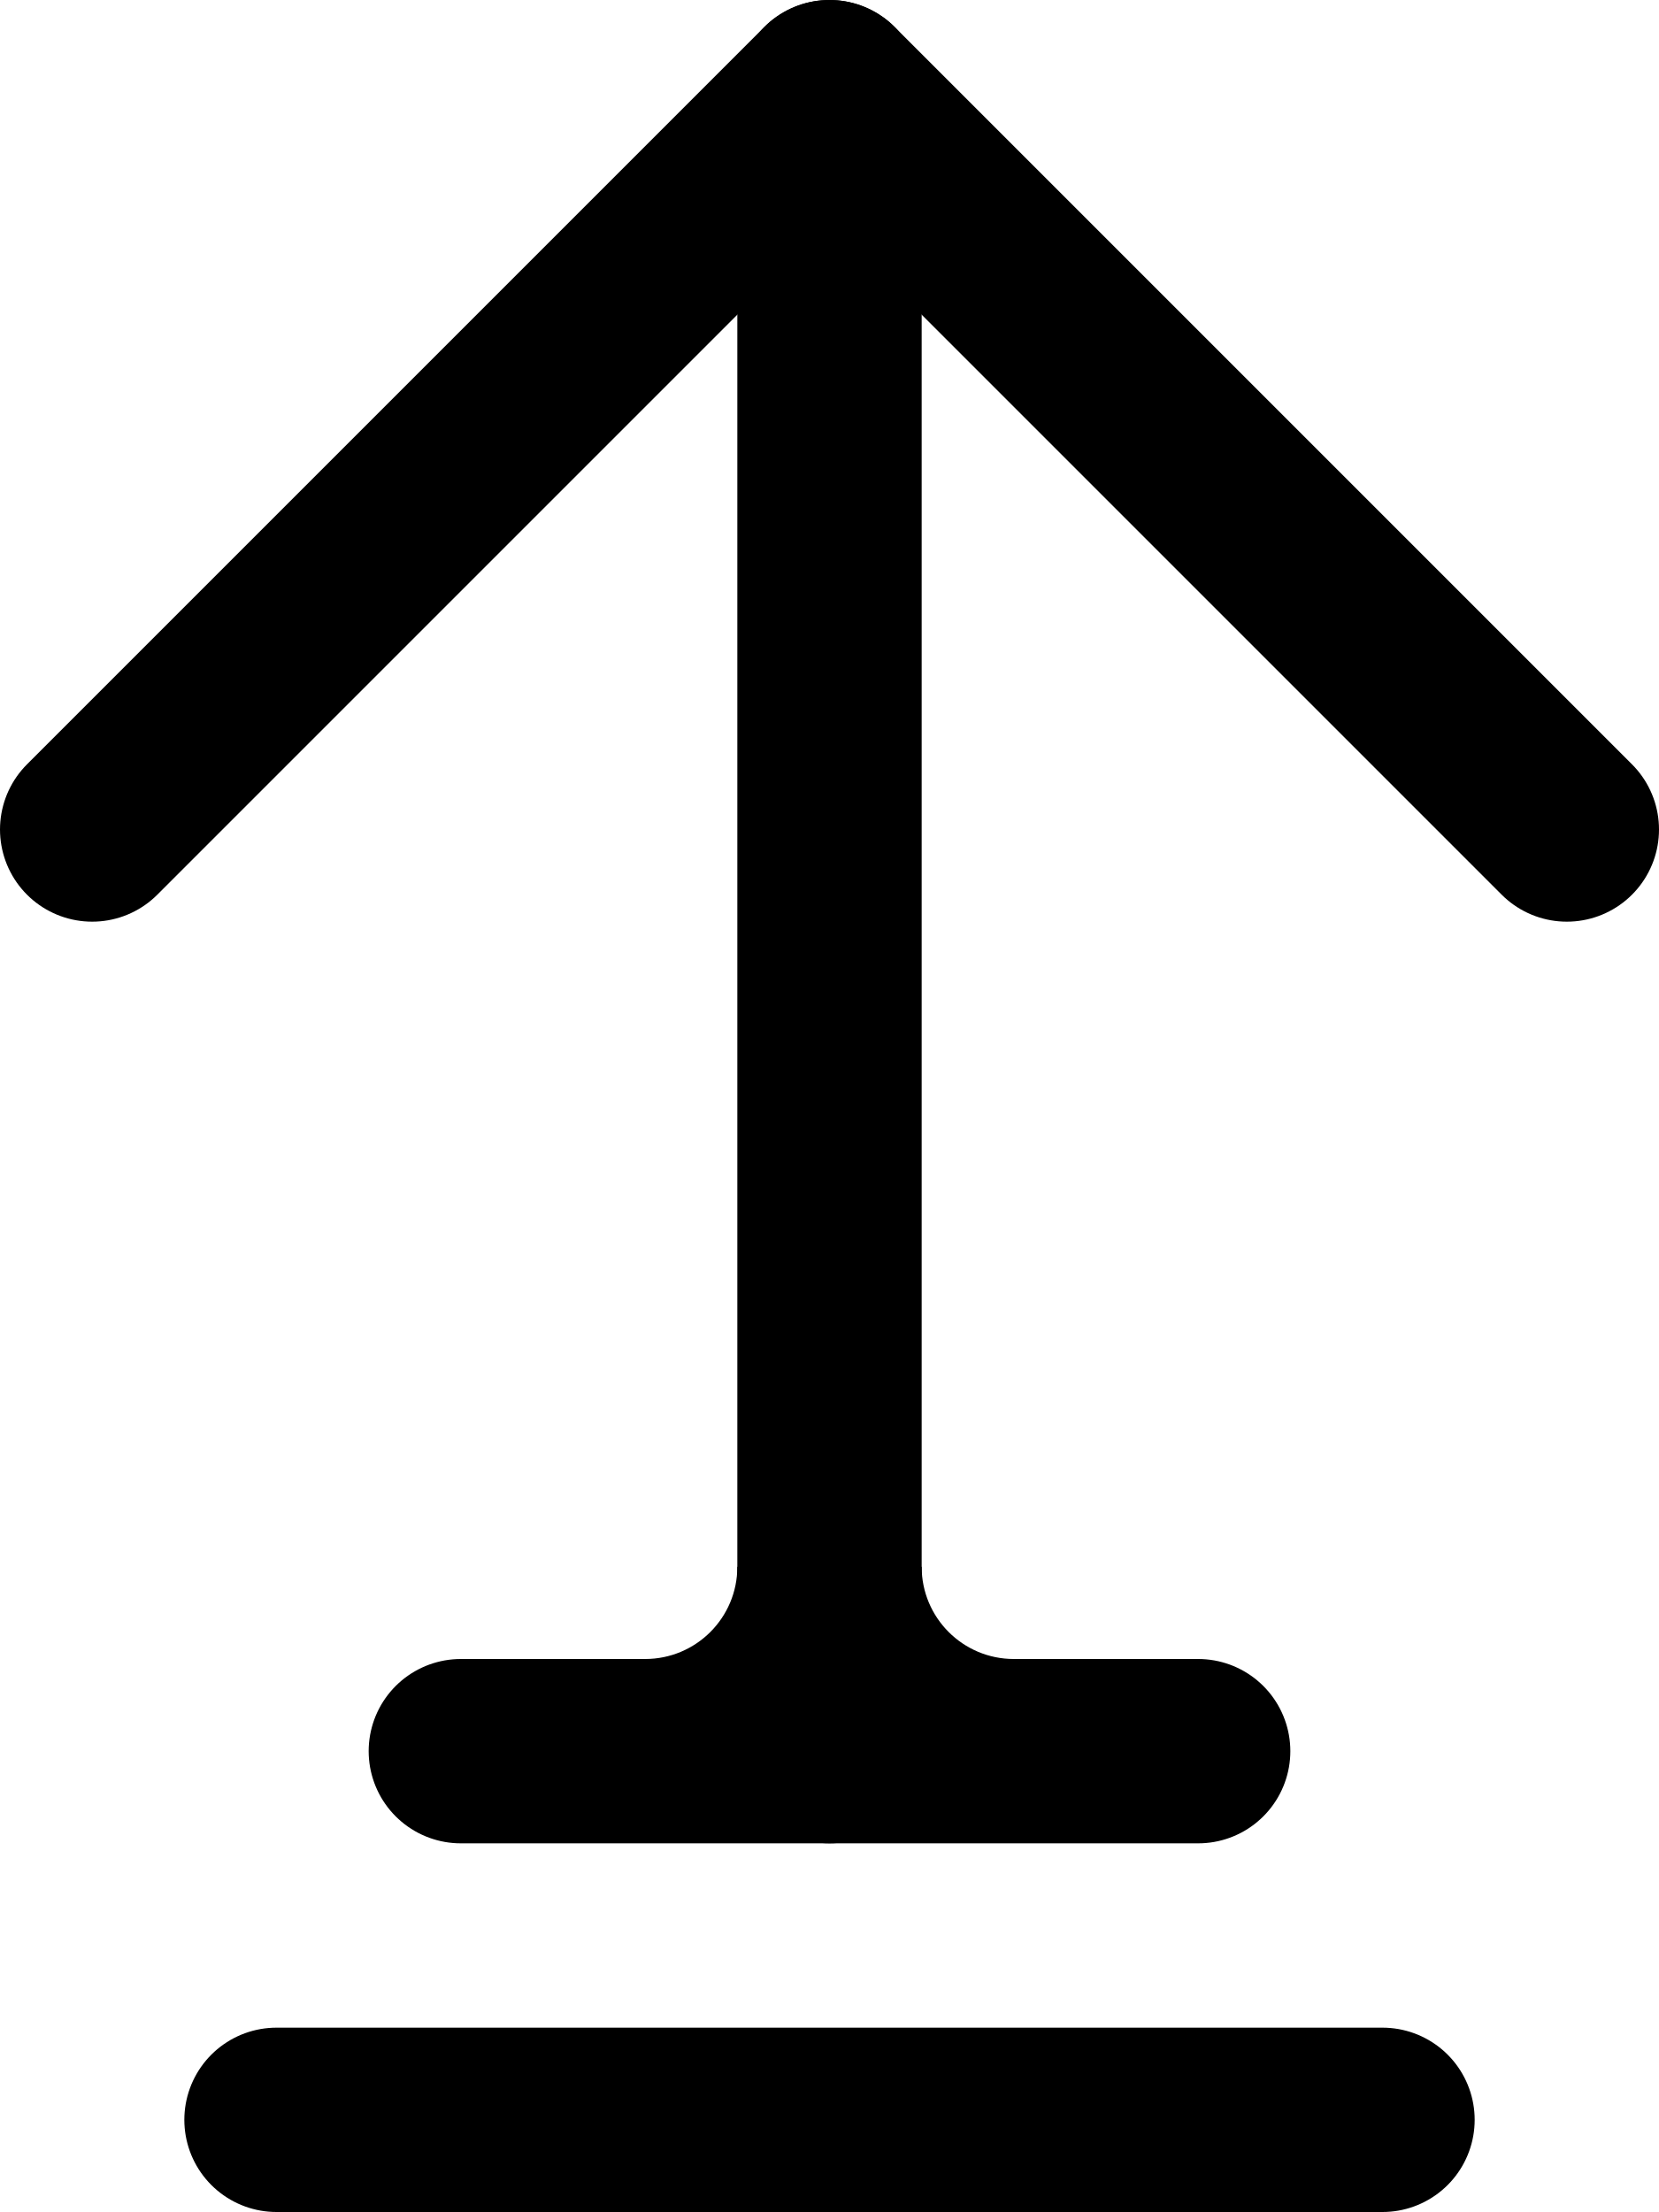
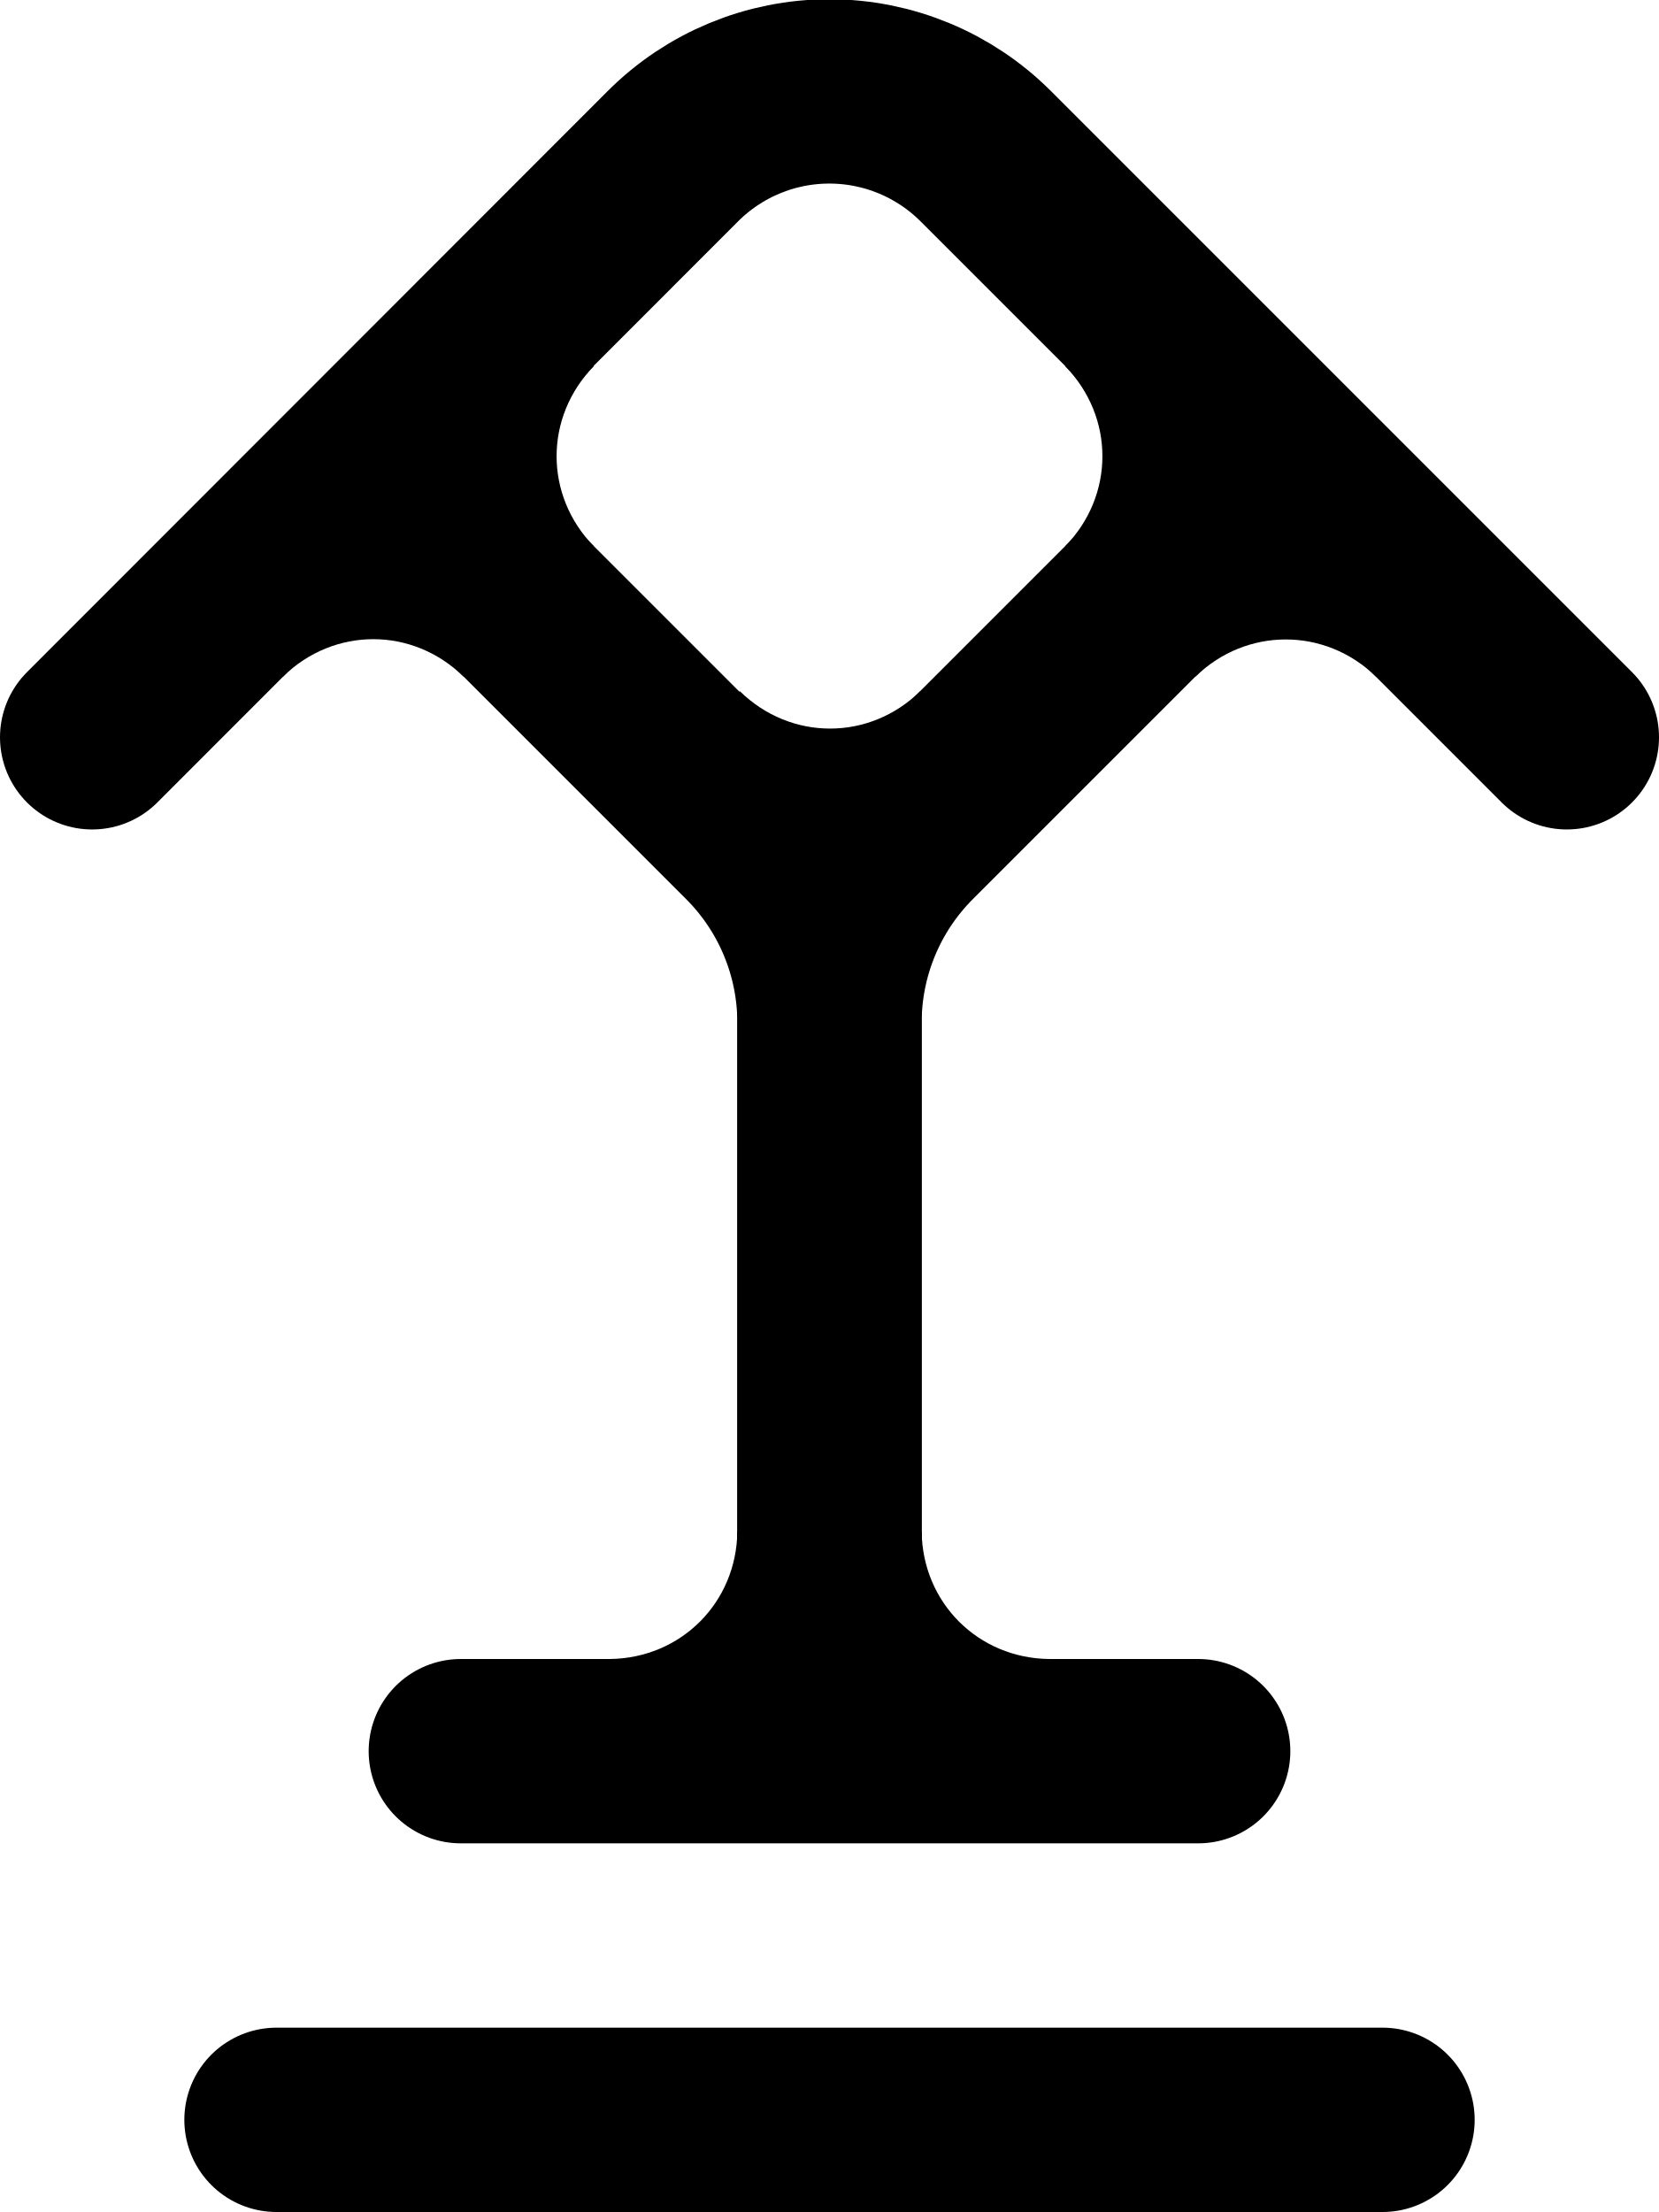
<svg xmlns="http://www.w3.org/2000/svg" width="4.5" height="6" viewBox="0 0 4.5 6" version="1.1" id="svg1">
-   <defs id="defs1" />
+   <defs id="defs1">
+     </defs>
  <g id="layer1">
-     <path style="fill:none;fill-opacity:1;stroke:#000000;stroke-width:0.5;stroke-linecap:round;stroke-linejoin:round;stroke-dasharray:none;stroke-opacity:1;paint-order:stroke fill markers" d="m 4.25,2.25 -2,-2 -2,2" id="path3" />
-     <path style="fill:none;stroke:#000000;stroke-width:0.5;stroke-linecap:round;stroke-linejoin:round;stroke-opacity:1;paint-order:fill markers stroke" d="m 2.25,0.25 v 4.5" id="path1" />
    <path style="fill:#000000;stroke:#000000;stroke-width:0.5;stroke-linecap:round;stroke-linejoin:round;stroke-opacity:1;paint-order:fill markers stroke" d="m 1.25,4.75 h 2" id="path2" />
    <path style="fill:#000000;stroke:#000000;stroke-width:0.5;stroke-linecap:round;stroke-linejoin:round;stroke-opacity:1;paint-order:fill markers stroke" d="m 0.75,5.75 h 3" id="path2-3" />
-     <path id="rect1-1-3-6-0-9" style="fill:#000000;fill-opacity:1;stroke:none;stroke-width:0.5;stroke-linecap:round;stroke-linejoin:round;stroke-opacity:1;paint-order:fill markers stroke" d="m 1.75,4.75 -1e-7,-0.25 a 0.25,0.25 0 0 0 0.25,-0.25 h 0.25 V 4.5 L 2.25,4.75 H 2 Z" />
-     <path id="rect1-1-3-6-0-9-6" style="fill:#000000;fill-opacity:1;stroke:none;stroke-width:0.5;stroke-linecap:round;stroke-linejoin:round;stroke-opacity:1;paint-order:fill markers stroke" d="M 2.75,4.75 V 4.5 A 0.25,0.25 0 0 1 2.5,4.25 H 2.25 V 4.5 4.75 H 2.5 Z" />
+     <path id="rect5-5-8" style="fill:#000000;fill-opacity:1;stroke:none;stroke-width:2;stroke-linecap:round;stroke-opacity:1;paint-order:fill markers stroke" d="M 2.25,4.75 2.25,4.154 H 2 C 1.998,4.347 1.847,4.498 1.654,4.5 l -4e-7,0.25 z" />
+     <path id="rect5-5" style="fill:#000000;fill-opacity:1;stroke:none;stroke-width:2;stroke-linecap:round;stroke-opacity:1;paint-order:fill markers stroke" d="m 2.25,4.75 2e-7,-0.596 H 2.5 C 2.502,4.347 2.653,4.498 2.846,4.5 l 4e-7,0.25 z" />
+     <path style="fill:none;fill-opacity:1;stroke:#000000;stroke-width:0.5;stroke-linecap:round;stroke-linejoin:round;stroke-dasharray:none;stroke-opacity:1;paint-order:stroke fill markers" d="M 8.25,10.75 6.674,9.174 a 0.6,0.6 0 0 0 -0.849,0 L 4.25,10.75" id="path3" transform="translate(-4,-8.750099)" />
+     <path style="fill:none;stroke:#000000;stroke-width:0.5;stroke-linecap:round;stroke-linejoin:round;stroke-opacity:1;paint-order:fill markers stroke" d="M 5.646,8.646 V 9.846 a 0.724,0.724 67.5 0 0 0.212,0.512 l 1.22,1.22" id="path1" transform="rotate(45,13.20875,2.210738)" />
+     <path style="fill:none;stroke:#000000;stroke-width:0.5;stroke-linecap:round;stroke-linejoin:round;stroke-opacity:1;paint-order:fill markers stroke" d="m 4.146,10.146 1.2,0 a 0.724,0.724 22.5 0 1 0.512,0.212 l 1.22,1.22" id="path2-35" transform="rotate(45,13.20875,2.210738)" />
+     <path id="rect5-5-62" style="fill:#000000;fill-opacity:1;stroke:none;stroke-width:2;stroke-linecap:round;stroke-opacity:1;paint-order:fill markers stroke" d="M 1.013,1.237 0.591,1.659 0.768,1.835 c 0.138,-0.135 0.351,-0.135 0.489,1e-7 l 0.177,-0.177 z" />
+     <path id="rect5-5-6" style="fill:#000000;fill-opacity:1;stroke:none;stroke-width:2;stroke-linecap:round;stroke-opacity:1;paint-order:fill markers stroke" d="M 1.013,1.237 1.434,1.659 1.611,1.482 C 1.476,1.344 1.476,1.131 1.611,0.993 L 1.434,0.816 Z" />
+     <path id="rect5-5-6-7" style="fill:#000000;fill-opacity:1;stroke:none;stroke-width:2;stroke-linecap:round;stroke-opacity:1;paint-order:fill markers stroke" d="M 3.487,1.237 3.066,0.816 2.889,0.993 c 0.135,0.138 0.135,0.351 -7e-7,0.489 l 0.177,0.177 z" />
+     <path id="rect5-5-6-7-5" style="fill:#000000;fill-opacity:1;stroke:none;stroke-width:2;stroke-linecap:round;stroke-opacity:1;paint-order:fill markers stroke" d="M 2.252,2.473 2.673,2.052 2.496,1.875 c -0.138,0.135 -0.351,0.135 -0.489,-5e-7 L 1.83,2.052 Z" />
+     <path id="rect5-5-6-7-3" style="fill:#000000;fill-opacity:1;stroke:none;stroke-width:2;stroke-linecap:round;stroke-opacity:1;paint-order:fill markers stroke" d="M 3.487,1.237 3.909,1.659 3.732,1.835 C 3.594,1.701 3.381,1.701 3.243,1.835 L 3.066,1.659 Z" />
  </g>
</svg>
